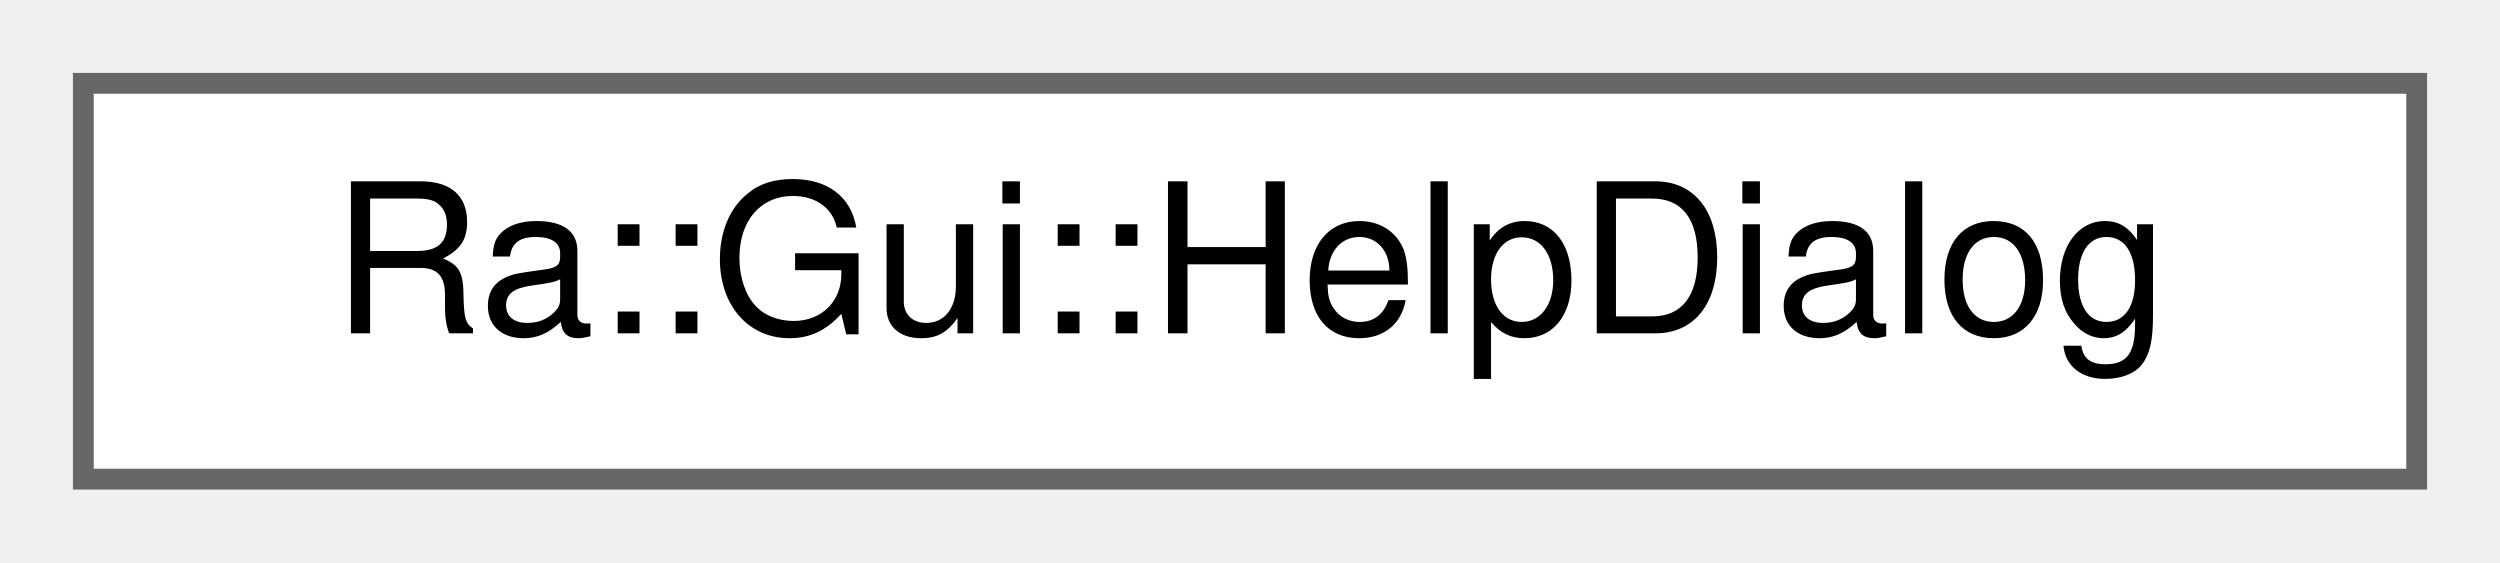
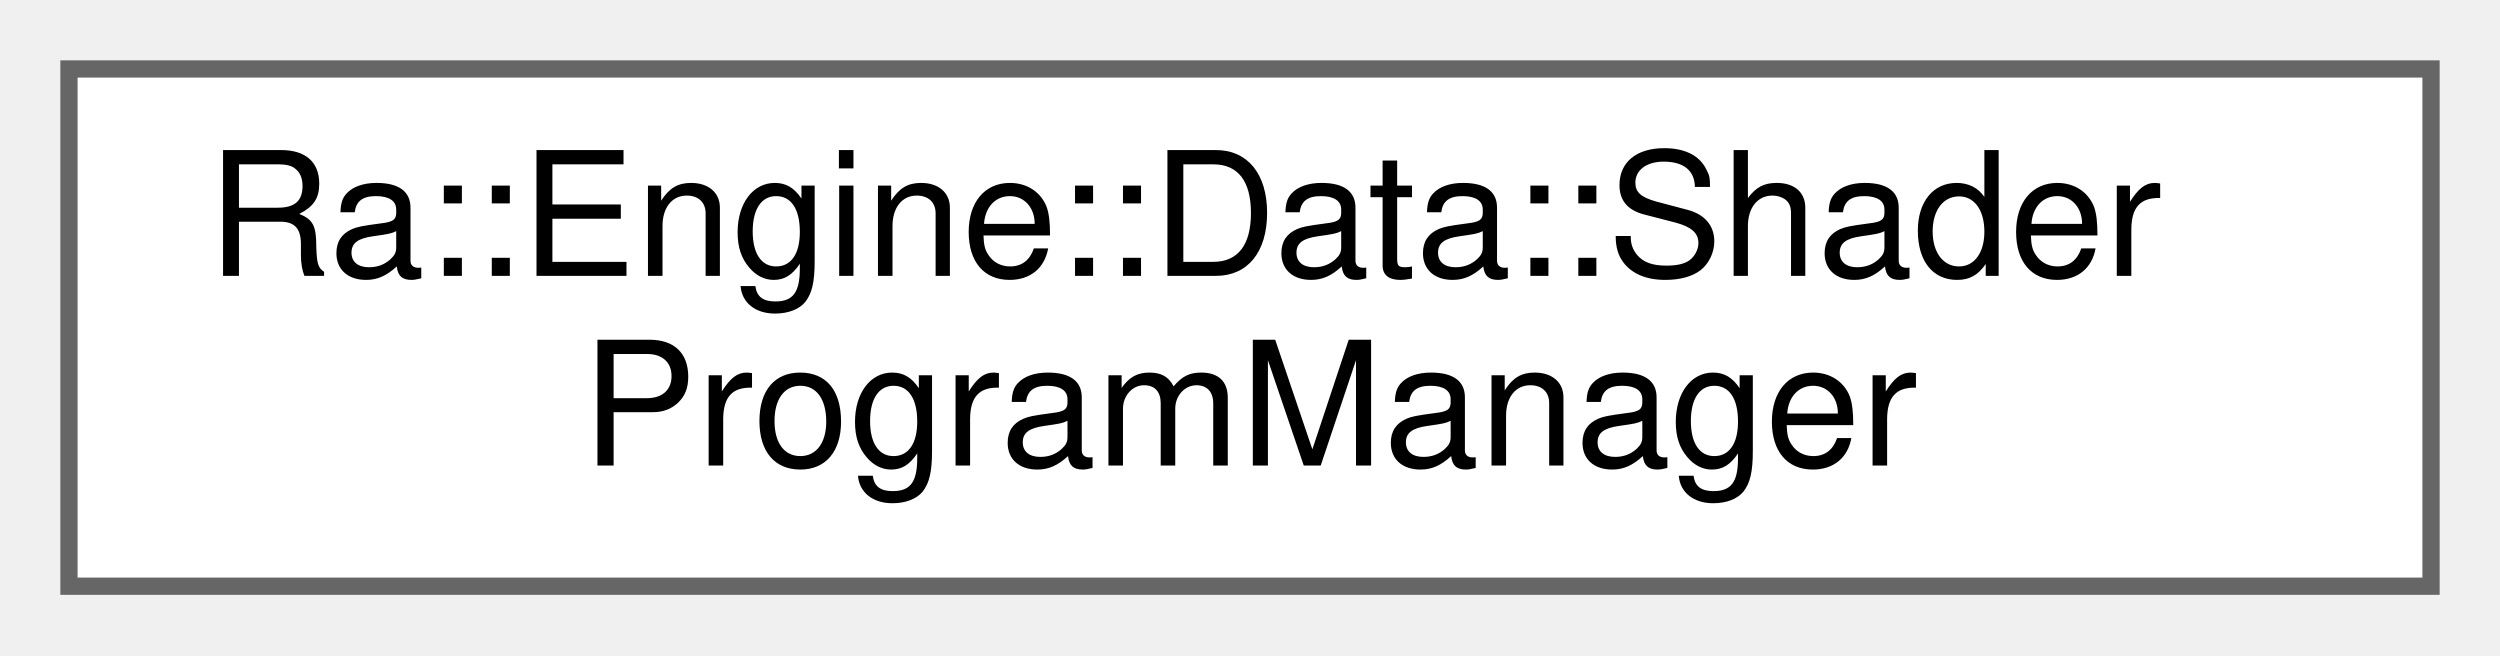
- <svg xmlns="http://www.w3.org/2000/svg" xmlns:xlink="http://www.w3.org/1999/xlink" width="120pt" height="27pt" viewBox="0.00 0.00 120.00 27.00">
-   <g id="graph0" class="graph" transform="scale(1 1) rotate(0) translate(4 23)">
+ <svg xmlns="http://www.w3.org/2000/svg" xmlns:xlink="http://www.w3.org/1999/xlink" width="145pt" height="38pt" viewBox="0.00 0.00 145.00 38.00">
+   <g id="graph0" class="graph" transform="scale(1 1) rotate(0) translate(4 34)">
    <g id="Node000000" class="node">
      <g id="a_Node000000">
-         <a xlink:href="classRa_1_1Gui_1_1HelpDialog.html" target="_top" xlink:title="Dialog to display navigation/interaction controls.">
-           <polygon fill="white" stroke="#666666" points="112,-19 0,-19 0,0 112,0 112,-19" />
-           <text text-anchor="middle" x="56" y="-7" font-family="Helvetica,sans-Serif" font-size="10.00">Ra::Gui::HelpDialog</text>
+         <a xlink:href="classRa_1_1Engine_1_1Data_1_1ShaderProgramManager.html" target="_top" xlink:title=" ">
+           <polygon fill="white" stroke="#666666" points="137,-30 0,-30 0,0 137,0 137,-30" />
+           <text text-anchor="start" x="8" y="-18" font-family="Helvetica,sans-Serif" font-size="10.00">Ra::Engine::Data::Shader</text>
+           <text text-anchor="middle" x="68.5" y="-7" font-family="Helvetica,sans-Serif" font-size="10.00">ProgramManager</text>
        </a>
      </g>
    </g>
  </g>
</svg>
